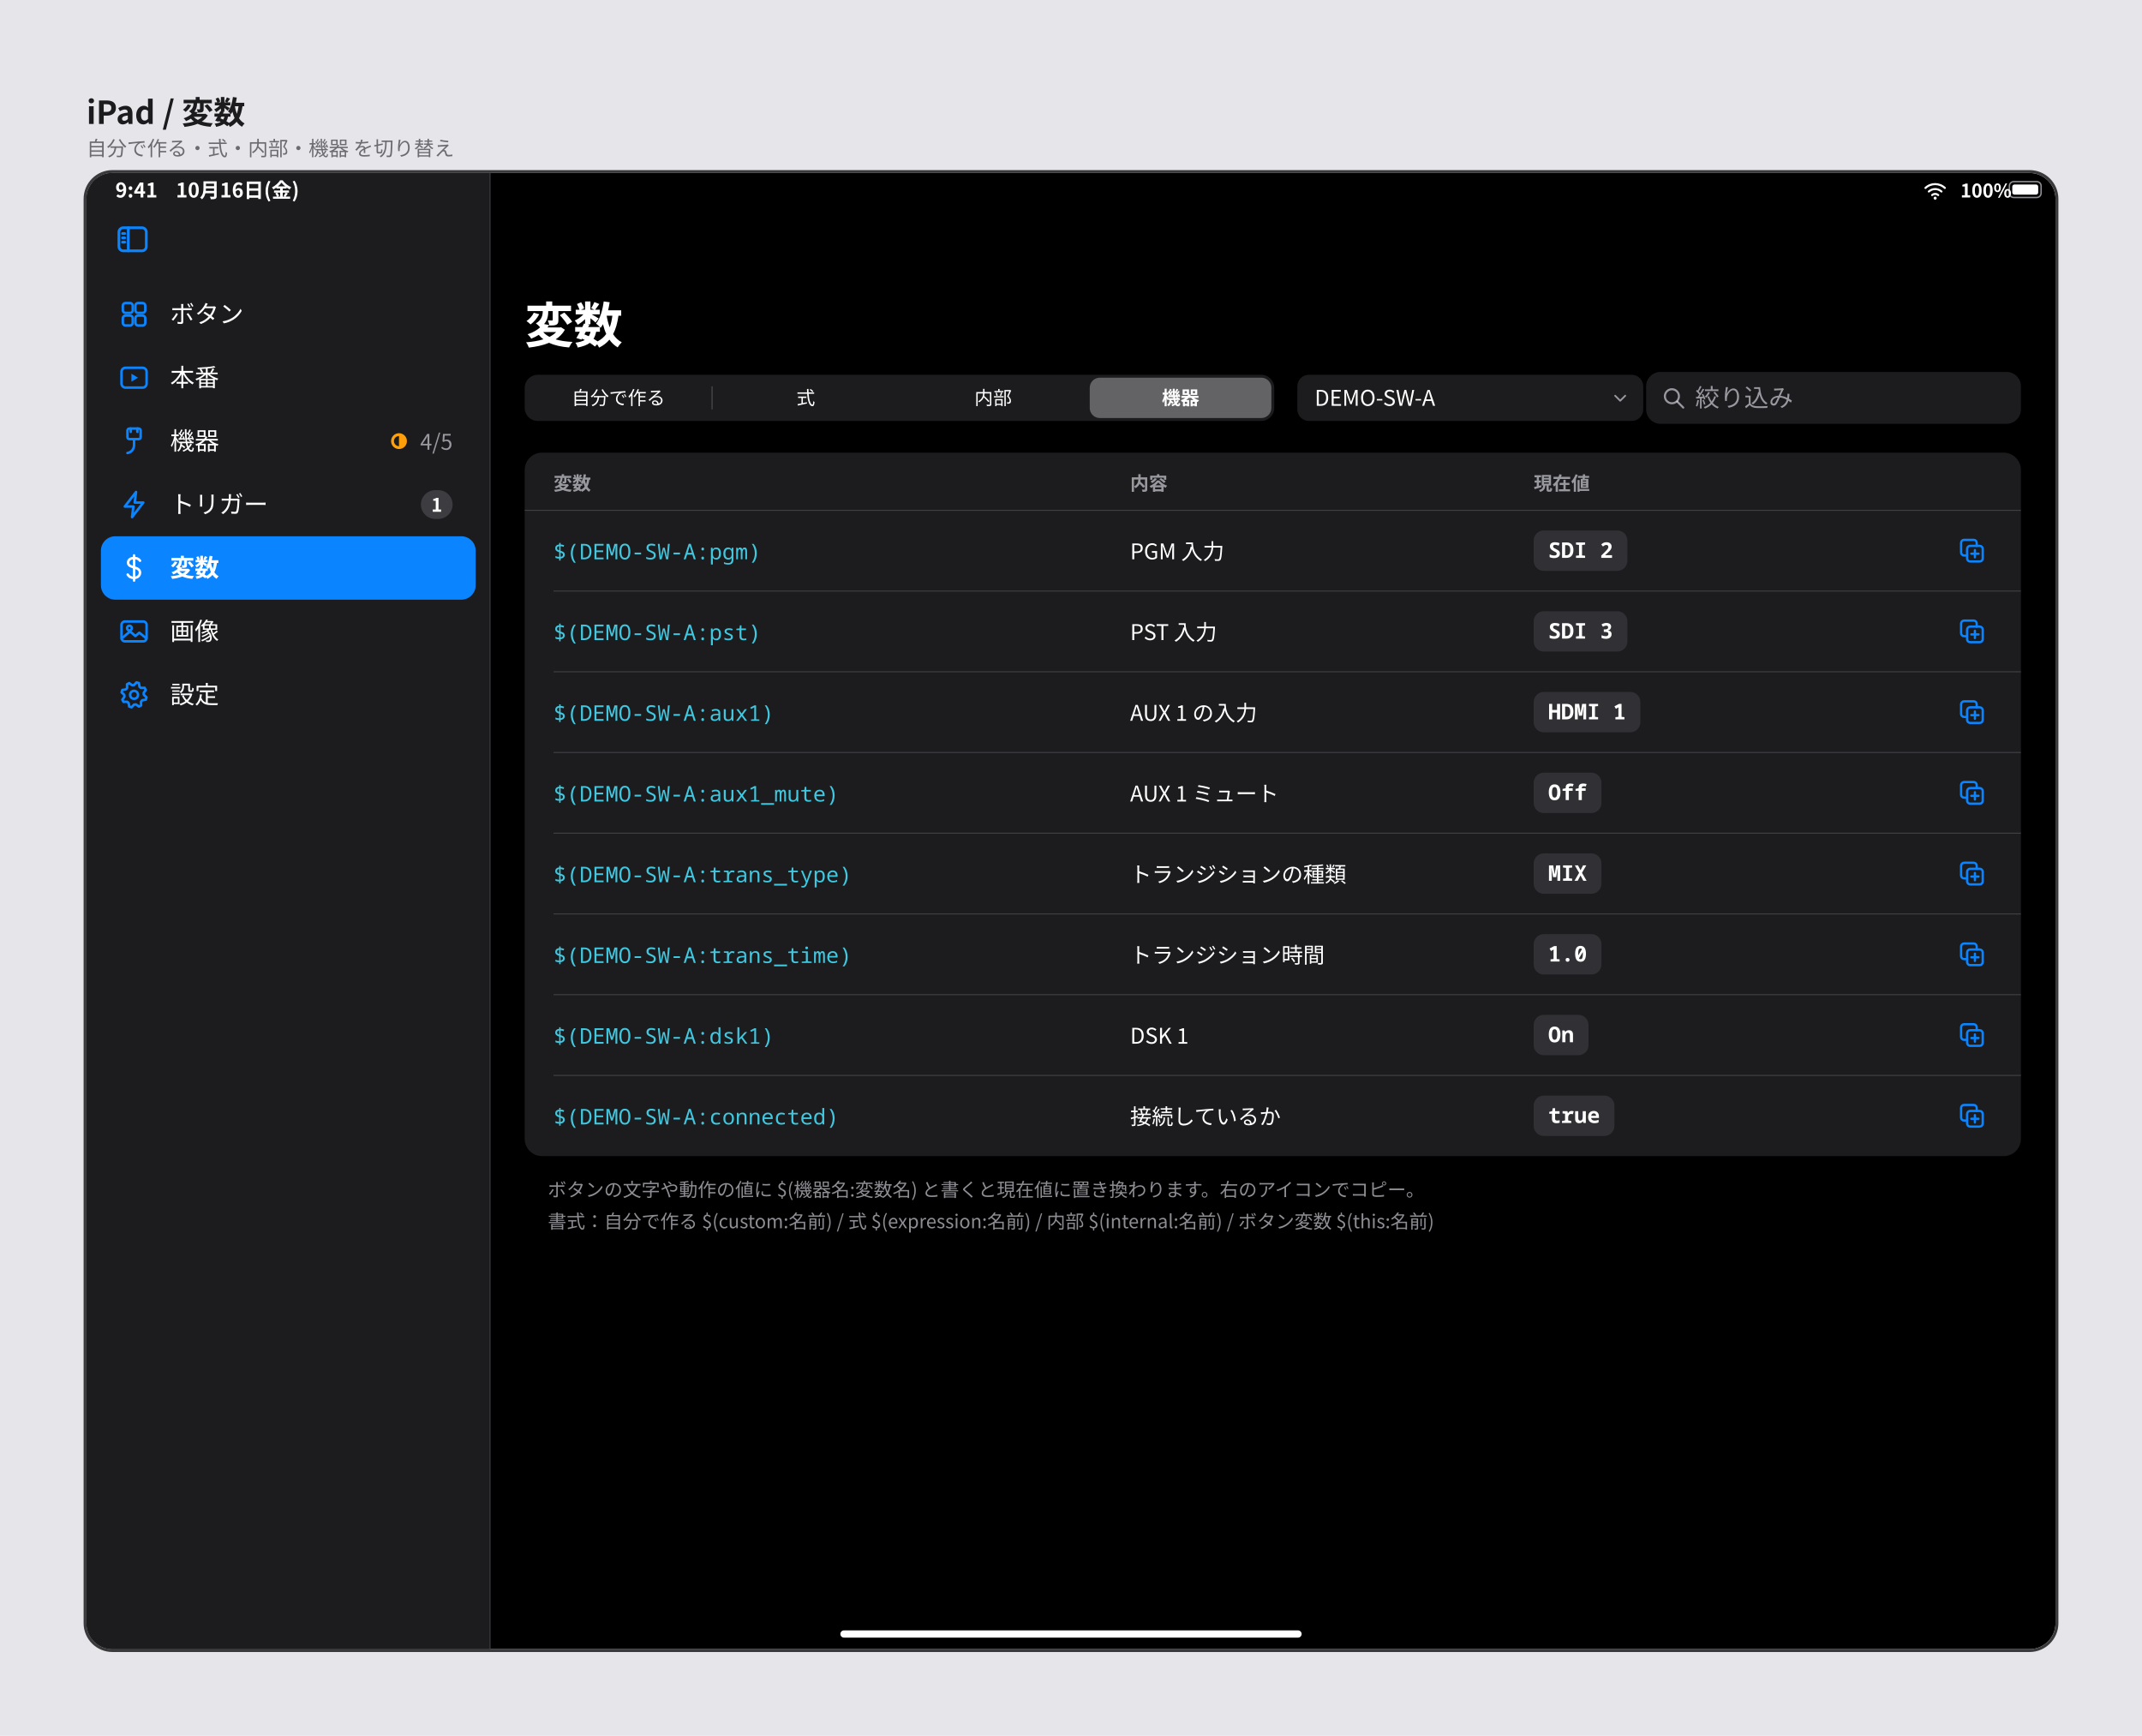
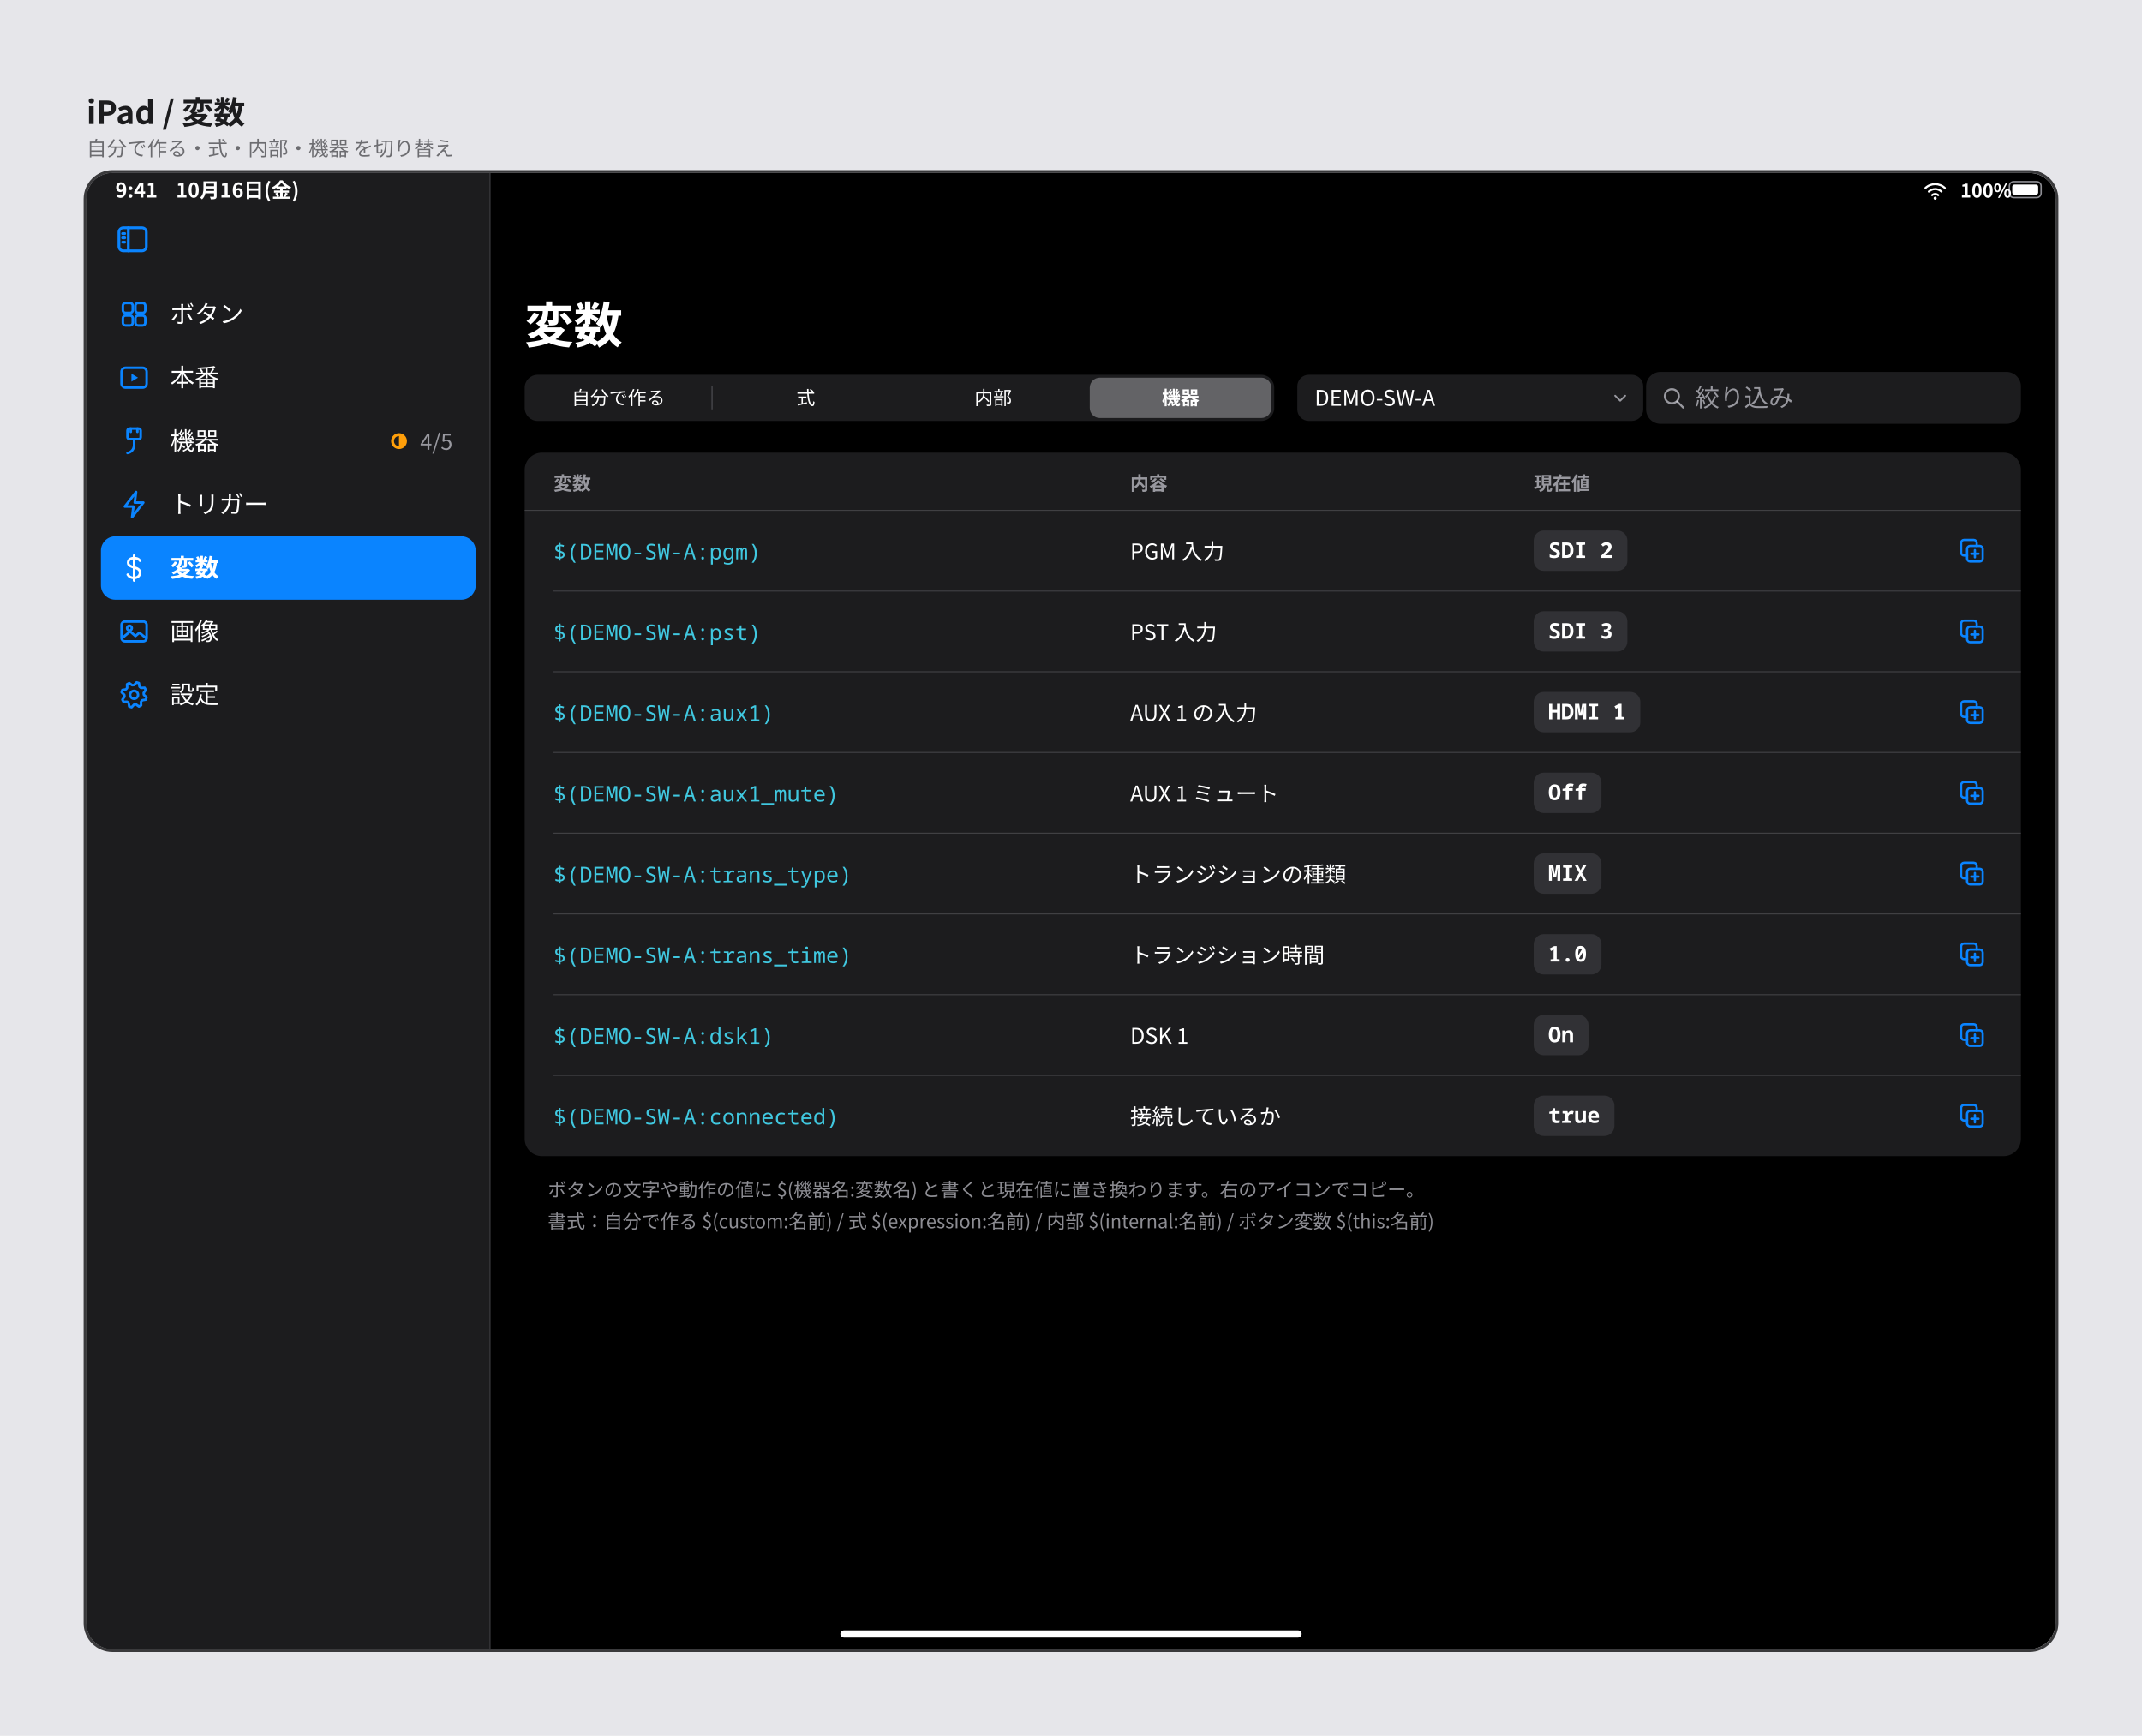
<svg xmlns="http://www.w3.org/2000/svg" width="1486" height="1204" viewBox="0 0 1486 1204">
  <rect x="0.00" y="0.00" width="1486.00" height="1204.00" fill="#E6E6EA" />
  <defs>
    <clipPath id="clip60_120">
      <rect x="0" y="0" width="1366" height="1024" rx="18" ry="18" />
    </clipPath>
  </defs>
  <g transform="translate(60.00,120.00)">
    <g clip-path="url(#clip60_120)">
      <rect x="0.00" y="0.00" width="1366.00" height="1024.00" fill="#000000" />
      <rect x="0.00" y="0.00" width="280.00" height="1024.00" fill="#1C1C1E" />
      <g transform="translate(20.00,34.00) scale(1.0)">
        <rect x="2.5" y="4" width="19" height="16" rx="3" fill="none" stroke="#0A84FF" stroke-width="1.9" stroke-linecap="round" stroke-linejoin="round" />
        <path d="M9 4 V20 M5 8 H6.5 M5 11 H6.5 M5 14 H6.5" fill="none" stroke="#0A84FF" stroke-width="1.9" stroke-linecap="round" stroke-linejoin="round" />
      </g>
      <g transform="translate(22.00,87.00) scale(0.9166667)">
        <rect x="3.5" y="3.5" width="7.5" height="7.5" rx="2" fill="none" stroke="#0A84FF" stroke-width="1.9" stroke-linecap="round" stroke-linejoin="round" />
        <rect x="3.5" y="13" width="7.5" height="7.5" rx="2" fill="none" stroke="#0A84FF" stroke-width="1.9" stroke-linecap="round" stroke-linejoin="round" />
        <rect x="13" y="3.5" width="7.5" height="7.5" rx="2" fill="none" stroke="#0A84FF" stroke-width="1.9" stroke-linecap="round" stroke-linejoin="round" />
        <rect x="13" y="13" width="7.5" height="7.5" rx="2" fill="none" stroke="#0A84FF" stroke-width="1.9" stroke-linecap="round" stroke-linejoin="round" />
      </g>
      <text x="58.00" y="104.00" font-family="-apple-system, 'SF Pro Text', 'Hiragino Sans', 'Noto Sans CJK JP', 'Noto Sans JP', sans-serif" font-size="17" font-weight="400" fill="#FFFFFF" text-anchor="start">ボタン</text>
      <g transform="translate(22.00,131.00) scale(0.9166667)">
        <rect x="2.5" y="4.5" width="19" height="15" rx="3" fill="none" stroke="#0A84FF" stroke-width="1.9" stroke-linecap="round" stroke-linejoin="round" />
        <path d="M10 9 L15 12 L10 15 Z" fill="#0A84FF" />
      </g>
      <text x="58.00" y="148.00" font-family="-apple-system, 'SF Pro Text', 'Hiragino Sans', 'Noto Sans CJK JP', 'Noto Sans JP', sans-serif" font-size="17" font-weight="400" fill="#FFFFFF" text-anchor="start">本番</text>
      <g transform="translate(22.00,175.00) scale(0.9166667)">
        <rect x="7" y="2.5" width="10" height="8" rx="1.5" fill="none" stroke="#0A84FF" stroke-width="1.9" stroke-linecap="round" stroke-linejoin="round" />
        <path d="M9.5 2.5 V5 M14.5 2.5 V5 M12 10.5 V15 C12 18 10 20.5 7 21" fill="none" stroke="#0A84FF" stroke-width="1.9" stroke-linecap="round" stroke-linejoin="round" />
      </g>
      <text x="58.00" y="192.00" font-family="-apple-system, 'SF Pro Text', 'Hiragino Sans', 'Noto Sans CJK JP', 'Noto Sans JP', sans-serif" font-size="17" font-weight="400" fill="#FFFFFF" text-anchor="start">機器</text>
      <text x="254.00" y="192.00" font-family="-apple-system, 'SF Pro Text', 'Hiragino Sans', 'Noto Sans CJK JP', 'Noto Sans JP', sans-serif" font-size="15" font-weight="400" fill="rgba(235,235,245,0.6)" text-anchor="end">4/5</text>
      <circle cx="216.80" cy="186.00" r="4.5" fill="none" stroke="#FF9F0A" stroke-width="2" />
      <path d="M216.8 181.5 A4.5 4.5 0 0 1 216.8 190.5 Z" fill="#FF9F0A" />
      <g transform="translate(22.00,219.00) scale(0.9166667)">
        <path d="M13.5 2.5 L5 13.5 H11.5 L10.5 21.5 L19 10.5 H12.5 Z" fill="none" stroke="#0A84FF" stroke-width="1.9" stroke-linecap="round" stroke-linejoin="round" />
      </g>
      <text x="58.00" y="236.00" font-family="-apple-system, 'SF Pro Text', 'Hiragino Sans', 'Noto Sans CJK JP', 'Noto Sans JP', sans-serif" font-size="17" font-weight="400" fill="#FFFFFF" text-anchor="start">トリガー</text>
-       <rect x="232.00" y="220.00" width="22.00" height="20.00" rx="10" ry="10" fill="rgba(120,120,128,0.36)" />
-       <text x="243.00" y="235.00" font-family="-apple-system, 'SF Pro Text', 'Hiragino Sans', 'Noto Sans CJK JP', 'Noto Sans JP', sans-serif" font-size="13" font-weight="600" fill="#FFFFFF" text-anchor="middle">1</text>
      <rect x="10.00" y="252.00" width="260.00" height="44.00" rx="10" ry="10" fill="#0A84FF" />
      <g transform="translate(22.00,263.00) scale(0.9166667)">
        <path d="M12 2.5 V21.5 M16.5 6.5 C15.5 5 14 4.5 12 4.5 C9 4.5 7.5 6 7.5 8 C7.5 12.5 16.5 10.5 16.5 15.5 C16.5 17.8 14.6 19.5 12 19.5 C9.8 19.5 8.2 18.7 7.2 17" fill="none" stroke="#FFFFFF" stroke-width="1.9" stroke-linecap="round" stroke-linejoin="round" />
      </g>
      <text x="58.00" y="280.00" font-family="-apple-system, 'SF Pro Text', 'Hiragino Sans', 'Noto Sans CJK JP', 'Noto Sans JP', sans-serif" font-size="17" font-weight="600" fill="#FFFFFF" text-anchor="start">変数</text>
      <g transform="translate(22.00,307.00) scale(0.9166667)">
        <rect x="2.5" y="4.5" width="19" height="15" rx="2.5" fill="none" stroke="#0A84FF" stroke-width="1.9" stroke-linecap="round" stroke-linejoin="round" />
        <circle cx="8.5" cy="9.5" r="1.8" fill="none" stroke="#0A84FF" stroke-width="1.9" stroke-linecap="round" stroke-linejoin="round" />
        <path d="M3 17 L9 12 L13 15.5 L16 13 L21 17" fill="none" stroke="#0A84FF" stroke-width="1.9" stroke-linecap="round" stroke-linejoin="round" />
      </g>
      <text x="58.00" y="324.00" font-family="-apple-system, 'SF Pro Text', 'Hiragino Sans', 'Noto Sans CJK JP', 'Noto Sans JP', sans-serif" font-size="17" font-weight="400" fill="#FFFFFF" text-anchor="start">画像</text>
      <g transform="translate(22.00,351.00) scale(0.9166667)">
        <path d="M12.00 4.60 L13.87 2.58 L15.67 3.13 L16.11 5.85 L17.23 6.77 L19.98 6.67 L20.87 8.33 L19.26 10.56 L19.40 12.00 L21.42 13.87 L20.87 15.67 L18.15 16.11 L17.23 17.23 L17.33 19.98 L15.67 20.87 L13.44 19.26 L12.00 19.40 L10.13 21.42 L8.33 20.87 L7.89 18.15 L6.77 17.23 L4.02 17.33 L3.13 15.67 L4.74 13.44 L4.60 12.00 L2.58 10.13 L3.13 8.33 L5.85 7.89 L6.77 6.77 L6.67 4.02 L8.33 3.13 L10.56 4.74 Z" fill="none" stroke="#0A84FF" stroke-width="1.9" stroke-linecap="round" stroke-linejoin="round" />
        <circle cx="12" cy="12" r="3" fill="none" stroke="#0A84FF" stroke-width="1.9" stroke-linecap="round" stroke-linejoin="round" />
      </g>
      <text x="58.00" y="368.00" font-family="-apple-system, 'SF Pro Text', 'Hiragino Sans', 'Noto Sans CJK JP', 'Noto Sans JP', sans-serif" font-size="17" font-weight="400" fill="#FFFFFF" text-anchor="start">設定</text>
      <line x1="280.00" y1="0.00" x2="280.00" y2="1024.00" stroke="rgba(84,84,88,0.65)" stroke-width="0.7" />
      <text x="304.00" y="118.00" font-family="-apple-system, 'SF Pro Text', 'Hiragino Sans', 'Noto Sans CJK JP', 'Noto Sans JP', sans-serif" font-size="34" font-weight="700" fill="#FFFFFF" text-anchor="start">変数</text>
      <rect x="304.00" y="140.00" width="520.00" height="32.00" rx="9" ry="9" fill="rgba(118,118,128,0.24)" />
      <rect x="696.00" y="142.00" width="126.00" height="28.00" rx="7" ry="7" fill="#636366" />
      <text x="369.00" y="160.68" font-family="-apple-system, 'SF Pro Text', 'Hiragino Sans', 'Noto Sans CJK JP', 'Noto Sans JP', sans-serif" font-size="13" font-weight="500" fill="#FFFFFF" text-anchor="middle">自分で作る</text>
      <line x1="434.00" y1="148.00" x2="434.00" y2="164.00" stroke="rgba(84,84,88,0.65)" stroke-width="1" />
      <text x="499.00" y="160.68" font-family="-apple-system, 'SF Pro Text', 'Hiragino Sans', 'Noto Sans CJK JP', 'Noto Sans JP', sans-serif" font-size="13" font-weight="500" fill="#FFFFFF" text-anchor="middle">式</text>
      <text x="629.00" y="160.68" font-family="-apple-system, 'SF Pro Text', 'Hiragino Sans', 'Noto Sans CJK JP', 'Noto Sans JP', sans-serif" font-size="13" font-weight="500" fill="#FFFFFF" text-anchor="middle">内部</text>
      <text x="759.00" y="160.68" font-family="-apple-system, 'SF Pro Text', 'Hiragino Sans', 'Noto Sans CJK JP', 'Noto Sans JP', sans-serif" font-size="13" font-weight="600" fill="#FFFFFF" text-anchor="middle">機器</text>
      <rect x="840.00" y="140.00" width="240.00" height="32.00" rx="8" ry="8" fill="rgba(118,118,128,0.24)" />
      <text x="852.00" y="161.50" font-family="-apple-system, 'SF Pro Text', 'Hiragino Sans', 'Noto Sans CJK JP', 'Noto Sans JP', sans-serif" font-size="15" font-weight="500" fill="#FFFFFF" text-anchor="start">DEMO-SW-A</text>
      <g transform="translate(1058.00,150.00) scale(0.5)">
        <path d="M5 9 L12 16 L19 9" fill="none" stroke="rgba(235,235,245,0.6)" stroke-width="2.4" stroke-linecap="round" stroke-linejoin="round" />
      </g>
      <rect x="1082.00" y="138.00" width="260.00" height="36.00" rx="10" ry="10" fill="rgba(118,118,128,0.24)" />
      <g transform="translate(1092.00,147.00) scale(0.75)">
        <circle cx="10.5" cy="10.5" r="6.5" fill="none" stroke="rgba(235,235,245,0.6)" stroke-width="1.9" stroke-linecap="round" stroke-linejoin="round" />
        <path d="M15.5 15.5 L21 21" fill="none" stroke="rgba(235,235,245,0.6)" stroke-width="1.9" stroke-linecap="round" stroke-linejoin="round" />
      </g>
      <text x="1116.00" y="162.00" font-family="-apple-system, 'SF Pro Text', 'Hiragino Sans', 'Noto Sans CJK JP', 'Noto Sans JP', sans-serif" font-size="17" font-weight="400" fill="rgba(235,235,245,0.6)" text-anchor="start">絞り込み</text>
      <rect x="304.00" y="194.00" width="1038.00" height="488.00" rx="12" ry="12" fill="#1C1C1E" />
      <text x="324.00" y="220.00" font-family="-apple-system, 'SF Pro Text', 'Hiragino Sans', 'Noto Sans CJK JP', 'Noto Sans JP', sans-serif" font-size="13" font-weight="600" fill="rgba(235,235,245,0.6)" text-anchor="start">変数</text>
      <text x="724.00" y="220.00" font-family="-apple-system, 'SF Pro Text', 'Hiragino Sans', 'Noto Sans CJK JP', 'Noto Sans JP', sans-serif" font-size="13" font-weight="600" fill="rgba(235,235,245,0.6)" text-anchor="start">内容</text>
      <text x="1004.00" y="220.00" font-family="-apple-system, 'SF Pro Text', 'Hiragino Sans', 'Noto Sans CJK JP', 'Noto Sans JP', sans-serif" font-size="13" font-weight="600" fill="rgba(235,235,245,0.6)" text-anchor="start">現在値</text>
      <line x1="304.00" y1="234.00" x2="1342.00" y2="234.00" stroke="rgba(84,84,88,0.65)" stroke-width="0.7" />
      <text x="324.00" y="268.00" font-family="'SF Mono', Menlo, 'Noto Sans Mono', monospace" font-size="15" font-weight="500" fill="#40C8E0" text-anchor="start">$(DEMO-SW-A:pgm)</text>
      <text x="724.00" y="268.00" font-family="-apple-system, 'SF Pro Text', 'Hiragino Sans', 'Noto Sans CJK JP', 'Noto Sans JP', sans-serif" font-size="15" font-weight="400" fill="#FFFFFF" text-anchor="start">PGM 入力</text>
      <rect x="1004.00" y="248.00" width="65.00" height="28.00" rx="7" ry="7" fill="rgba(118,118,128,0.24)" />
      <text x="1014.00" y="267.00" font-family="'SF Mono', Menlo, 'Noto Sans Mono', monospace" font-size="15" font-weight="600" fill="#FFFFFF" text-anchor="start">SDI 2</text>
      <g transform="translate(1298.00,252.00) scale(0.8333333)">
        <rect x="8" y="8" width="13" height="13" rx="2.5" fill="none" stroke="#0A84FF" stroke-width="1.9" stroke-linecap="round" stroke-linejoin="round" />
        <path d="M16 8 V5.5 C16 4.1 14.9 3 13.5 3 H5.5 C4.1 3 3 4.1 3 5.5 V13.5 C3 14.9 4.1 16 5.5 16 H8 M14.5 11.5 V17.5 M11.5 14.5 H17.5" fill="none" stroke="#0A84FF" stroke-width="1.9" stroke-linecap="round" stroke-linejoin="round" />
      </g>
      <line x1="324.00" y1="290.00" x2="1342.00" y2="290.00" stroke="rgba(84,84,88,0.65)" stroke-width="0.7" />
      <text x="324.00" y="324.00" font-family="'SF Mono', Menlo, 'Noto Sans Mono', monospace" font-size="15" font-weight="500" fill="#40C8E0" text-anchor="start">$(DEMO-SW-A:pst)</text>
      <text x="724.00" y="324.00" font-family="-apple-system, 'SF Pro Text', 'Hiragino Sans', 'Noto Sans CJK JP', 'Noto Sans JP', sans-serif" font-size="15" font-weight="400" fill="#FFFFFF" text-anchor="start">PST 入力</text>
      <rect x="1004.00" y="304.00" width="65.00" height="28.00" rx="7" ry="7" fill="rgba(118,118,128,0.24)" />
      <text x="1014.00" y="323.00" font-family="'SF Mono', Menlo, 'Noto Sans Mono', monospace" font-size="15" font-weight="600" fill="#FFFFFF" text-anchor="start">SDI 3</text>
      <g transform="translate(1298.00,308.00) scale(0.8333333)">
        <rect x="8" y="8" width="13" height="13" rx="2.5" fill="none" stroke="#0A84FF" stroke-width="1.9" stroke-linecap="round" stroke-linejoin="round" />
        <path d="M16 8 V5.5 C16 4.1 14.9 3 13.5 3 H5.5 C4.1 3 3 4.1 3 5.5 V13.5 C3 14.9 4.1 16 5.5 16 H8 M14.5 11.5 V17.5 M11.5 14.5 H17.5" fill="none" stroke="#0A84FF" stroke-width="1.9" stroke-linecap="round" stroke-linejoin="round" />
      </g>
      <line x1="324.00" y1="346.00" x2="1342.00" y2="346.00" stroke="rgba(84,84,88,0.65)" stroke-width="0.7" />
      <text x="324.00" y="380.00" font-family="'SF Mono', Menlo, 'Noto Sans Mono', monospace" font-size="15" font-weight="500" fill="#40C8E0" text-anchor="start">$(DEMO-SW-A:aux1)</text>
      <text x="724.00" y="380.00" font-family="-apple-system, 'SF Pro Text', 'Hiragino Sans', 'Noto Sans CJK JP', 'Noto Sans JP', sans-serif" font-size="15" font-weight="400" fill="#FFFFFF" text-anchor="start">AUX 1 の入力</text>
      <rect x="1004.00" y="360.00" width="74.00" height="28.00" rx="7" ry="7" fill="rgba(118,118,128,0.24)" />
      <text x="1014.00" y="379.00" font-family="'SF Mono', Menlo, 'Noto Sans Mono', monospace" font-size="15" font-weight="600" fill="#FFFFFF" text-anchor="start">HDMI 1</text>
      <g transform="translate(1298.00,364.00) scale(0.8333333)">
        <rect x="8" y="8" width="13" height="13" rx="2.5" fill="none" stroke="#0A84FF" stroke-width="1.9" stroke-linecap="round" stroke-linejoin="round" />
        <path d="M16 8 V5.5 C16 4.1 14.9 3 13.5 3 H5.5 C4.1 3 3 4.1 3 5.5 V13.5 C3 14.9 4.1 16 5.5 16 H8 M14.5 11.5 V17.5 M11.5 14.5 H17.5" fill="none" stroke="#0A84FF" stroke-width="1.9" stroke-linecap="round" stroke-linejoin="round" />
      </g>
      <line x1="324.00" y1="402.00" x2="1342.00" y2="402.00" stroke="rgba(84,84,88,0.65)" stroke-width="0.7" />
      <text x="324.00" y="436.00" font-family="'SF Mono', Menlo, 'Noto Sans Mono', monospace" font-size="15" font-weight="500" fill="#40C8E0" text-anchor="start">$(DEMO-SW-A:aux1_mute)</text>
      <text x="724.00" y="436.00" font-family="-apple-system, 'SF Pro Text', 'Hiragino Sans', 'Noto Sans CJK JP', 'Noto Sans JP', sans-serif" font-size="15" font-weight="400" fill="#FFFFFF" text-anchor="start">AUX 1 ミュート</text>
      <rect x="1004.00" y="416.00" width="47.00" height="28.00" rx="7" ry="7" fill="rgba(118,118,128,0.24)" />
      <text x="1014.00" y="435.00" font-family="'SF Mono', Menlo, 'Noto Sans Mono', monospace" font-size="15" font-weight="600" fill="#FFFFFF" text-anchor="start">Off</text>
      <g transform="translate(1298.00,420.00) scale(0.8333333)">
        <rect x="8" y="8" width="13" height="13" rx="2.5" fill="none" stroke="#0A84FF" stroke-width="1.9" stroke-linecap="round" stroke-linejoin="round" />
        <path d="M16 8 V5.5 C16 4.1 14.9 3 13.5 3 H5.5 C4.1 3 3 4.1 3 5.5 V13.5 C3 14.9 4.1 16 5.5 16 H8 M14.5 11.5 V17.5 M11.5 14.5 H17.5" fill="none" stroke="#0A84FF" stroke-width="1.9" stroke-linecap="round" stroke-linejoin="round" />
      </g>
      <line x1="324.00" y1="458.00" x2="1342.00" y2="458.00" stroke="rgba(84,84,88,0.65)" stroke-width="0.7" />
      <text x="324.00" y="492.00" font-family="'SF Mono', Menlo, 'Noto Sans Mono', monospace" font-size="15" font-weight="500" fill="#40C8E0" text-anchor="start">$(DEMO-SW-A:trans_type)</text>
      <text x="724.00" y="492.00" font-family="-apple-system, 'SF Pro Text', 'Hiragino Sans', 'Noto Sans CJK JP', 'Noto Sans JP', sans-serif" font-size="15" font-weight="400" fill="#FFFFFF" text-anchor="start">トランジションの種類</text>
      <rect x="1004.00" y="472.00" width="47.00" height="28.00" rx="7" ry="7" fill="rgba(118,118,128,0.24)" />
      <text x="1014.00" y="491.00" font-family="'SF Mono', Menlo, 'Noto Sans Mono', monospace" font-size="15" font-weight="600" fill="#FFFFFF" text-anchor="start">MIX</text>
      <g transform="translate(1298.00,476.00) scale(0.8333333)">
        <rect x="8" y="8" width="13" height="13" rx="2.5" fill="none" stroke="#0A84FF" stroke-width="1.9" stroke-linecap="round" stroke-linejoin="round" />
        <path d="M16 8 V5.5 C16 4.1 14.9 3 13.5 3 H5.5 C4.1 3 3 4.1 3 5.5 V13.5 C3 14.9 4.1 16 5.5 16 H8 M14.5 11.5 V17.5 M11.5 14.5 H17.5" fill="none" stroke="#0A84FF" stroke-width="1.9" stroke-linecap="round" stroke-linejoin="round" />
      </g>
      <line x1="324.00" y1="514.00" x2="1342.00" y2="514.00" stroke="rgba(84,84,88,0.65)" stroke-width="0.7" />
      <text x="324.00" y="548.00" font-family="'SF Mono', Menlo, 'Noto Sans Mono', monospace" font-size="15" font-weight="500" fill="#40C8E0" text-anchor="start">$(DEMO-SW-A:trans_time)</text>
      <text x="724.00" y="548.00" font-family="-apple-system, 'SF Pro Text', 'Hiragino Sans', 'Noto Sans CJK JP', 'Noto Sans JP', sans-serif" font-size="15" font-weight="400" fill="#FFFFFF" text-anchor="start">トランジション時間</text>
      <rect x="1004.00" y="528.00" width="47.00" height="28.00" rx="7" ry="7" fill="rgba(118,118,128,0.24)" />
      <text x="1014.00" y="547.00" font-family="'SF Mono', Menlo, 'Noto Sans Mono', monospace" font-size="15" font-weight="600" fill="#FFFFFF" text-anchor="start">1.0</text>
      <g transform="translate(1298.00,532.00) scale(0.8333333)">
        <rect x="8" y="8" width="13" height="13" rx="2.5" fill="none" stroke="#0A84FF" stroke-width="1.9" stroke-linecap="round" stroke-linejoin="round" />
        <path d="M16 8 V5.5 C16 4.1 14.9 3 13.5 3 H5.5 C4.1 3 3 4.1 3 5.5 V13.5 C3 14.9 4.1 16 5.5 16 H8 M14.5 11.5 V17.5 M11.5 14.5 H17.5" fill="none" stroke="#0A84FF" stroke-width="1.9" stroke-linecap="round" stroke-linejoin="round" />
      </g>
      <line x1="324.00" y1="570.00" x2="1342.00" y2="570.00" stroke="rgba(84,84,88,0.65)" stroke-width="0.7" />
      <text x="324.00" y="604.00" font-family="'SF Mono', Menlo, 'Noto Sans Mono', monospace" font-size="15" font-weight="500" fill="#40C8E0" text-anchor="start">$(DEMO-SW-A:dsk1)</text>
      <text x="724.00" y="604.00" font-family="-apple-system, 'SF Pro Text', 'Hiragino Sans', 'Noto Sans CJK JP', 'Noto Sans JP', sans-serif" font-size="15" font-weight="400" fill="#FFFFFF" text-anchor="start">DSK 1</text>
      <rect x="1004.00" y="584.00" width="38.00" height="28.00" rx="7" ry="7" fill="rgba(118,118,128,0.24)" />
      <text x="1014.00" y="603.00" font-family="'SF Mono', Menlo, 'Noto Sans Mono', monospace" font-size="15" font-weight="600" fill="#FFFFFF" text-anchor="start">On</text>
      <g transform="translate(1298.00,588.00) scale(0.8333333)">
        <rect x="8" y="8" width="13" height="13" rx="2.5" fill="none" stroke="#0A84FF" stroke-width="1.9" stroke-linecap="round" stroke-linejoin="round" />
        <path d="M16 8 V5.5 C16 4.1 14.9 3 13.5 3 H5.5 C4.1 3 3 4.1 3 5.5 V13.5 C3 14.9 4.1 16 5.5 16 H8 M14.5 11.5 V17.5 M11.5 14.5 H17.5" fill="none" stroke="#0A84FF" stroke-width="1.9" stroke-linecap="round" stroke-linejoin="round" />
      </g>
      <line x1="324.00" y1="626.00" x2="1342.00" y2="626.00" stroke="rgba(84,84,88,0.65)" stroke-width="0.7" />
      <text x="324.00" y="660.00" font-family="'SF Mono', Menlo, 'Noto Sans Mono', monospace" font-size="15" font-weight="500" fill="#40C8E0" text-anchor="start">$(DEMO-SW-A:connected)</text>
      <text x="724.00" y="660.00" font-family="-apple-system, 'SF Pro Text', 'Hiragino Sans', 'Noto Sans CJK JP', 'Noto Sans JP', sans-serif" font-size="15" font-weight="400" fill="#FFFFFF" text-anchor="start">接続しているか</text>
      <rect x="1004.00" y="640.00" width="56.00" height="28.00" rx="7" ry="7" fill="rgba(118,118,128,0.24)" />
      <text x="1014.00" y="659.00" font-family="'SF Mono', Menlo, 'Noto Sans Mono', monospace" font-size="15" font-weight="600" fill="#FFFFFF" text-anchor="start">true</text>
      <g transform="translate(1298.00,644.00) scale(0.8333333)">
        <rect x="8" y="8" width="13" height="13" rx="2.5" fill="none" stroke="#0A84FF" stroke-width="1.9" stroke-linecap="round" stroke-linejoin="round" />
        <path d="M16 8 V5.5 C16 4.1 14.9 3 13.5 3 H5.5 C4.1 3 3 4.1 3 5.5 V13.5 C3 14.9 4.1 16 5.5 16 H8 M14.5 11.5 V17.5 M11.5 14.5 H17.5" fill="none" stroke="#0A84FF" stroke-width="1.9" stroke-linecap="round" stroke-linejoin="round" />
      </g>
      <text x="320.00" y="710.00" font-family="-apple-system, 'SF Pro Text', 'Hiragino Sans', 'Noto Sans CJK JP', 'Noto Sans JP', sans-serif" font-size="13" font-weight="400" fill="rgba(235,235,245,0.6)" text-anchor="start">ボタンの文字や動作の値に $(機器名:変数名) と書くと現在値に置き換わります。右のアイコンでコピー。</text>
      <text x="320.00" y="732.00" font-family="-apple-system, 'SF Pro Text', 'Hiragino Sans', 'Noto Sans CJK JP', 'Noto Sans JP', sans-serif" font-size="13" font-weight="400" fill="rgba(235,235,245,0.6)" text-anchor="start">書式：自分で作る $(custom:名前) / 式 $(expression:名前) / 内部 $(internal:名前) / ボタン変数 $(this:名前)</text>
      <text x="20.00" y="17.00" font-family="-apple-system, 'SF Pro Text', 'Hiragino Sans', 'Noto Sans CJK JP', 'Noto Sans JP', sans-serif" font-size="14" font-weight="600" fill="#FFFFFF" text-anchor="start">9:41</text>
      <text x="62.00" y="17.00" font-family="-apple-system, 'SF Pro Text', 'Hiragino Sans', 'Noto Sans CJK JP', 'Noto Sans JP', sans-serif" font-size="14" font-weight="600" fill="#FFFFFF" text-anchor="start">10月16日(金)</text>
      <g transform="translate(1274.00,4.00) scale(0.7083333)">
        <path d="M2.5 9 C7.8 4 16.2 4 21.5 9 M5.8 12.5 C9.3 9.3 14.7 9.3 18.2 12.5 M9 16 C10.7 14.5 13.3 14.5 15 16" fill="none" stroke="#FFFFFF" stroke-width="2" stroke-linecap="round" stroke-linejoin="round" />
        <circle cx="12" cy="19" r="1.5" fill="#FFFFFF" />
      </g>
      <text x="1300.00" y="17.00" font-family="-apple-system, 'SF Pro Text', 'Hiragino Sans', 'Noto Sans CJK JP', 'Noto Sans JP', sans-serif" font-size="13" font-weight="600" fill="#FFFFFF" text-anchor="start">100%</text>
      <rect x="1334.00" y="6.00" width="22.00" height="11.00" rx="3" ry="3" fill="none" stroke="rgba(235,235,245,0.6)" stroke-width="1" />
      <rect x="1336.00" y="8.00" width="18.00" height="7.00" rx="1.5" ry="1.5" fill="#FFFFFF" />
      <rect x="523.00" y="1011.00" width="320.00" height="5.00" rx="2.5" ry="2.5" fill="#FFFFFF" />
    </g>
    <rect x="-1.00" y="-1.00" width="1368.00" height="1026.00" rx="19" ry="19" fill="none" stroke="#3A3A3C" stroke-width="2" />
  </g>
  <text x="60.00" y="86.00" font-family="-apple-system, 'SF Pro Text', 'Hiragino Sans', 'Noto Sans CJK JP', 'Noto Sans JP', sans-serif" font-size="22" font-weight="700" fill="#1C1C1E" text-anchor="start">iPad / 変数</text>
  <text x="60.00" y="108.00" font-family="-apple-system, 'SF Pro Text', 'Hiragino Sans', 'Noto Sans CJK JP', 'Noto Sans JP', sans-serif" font-size="14" font-weight="400" fill="#6C6C70" text-anchor="start">自分で作る・式・内部・機器 を切り替え</text>
</svg>
